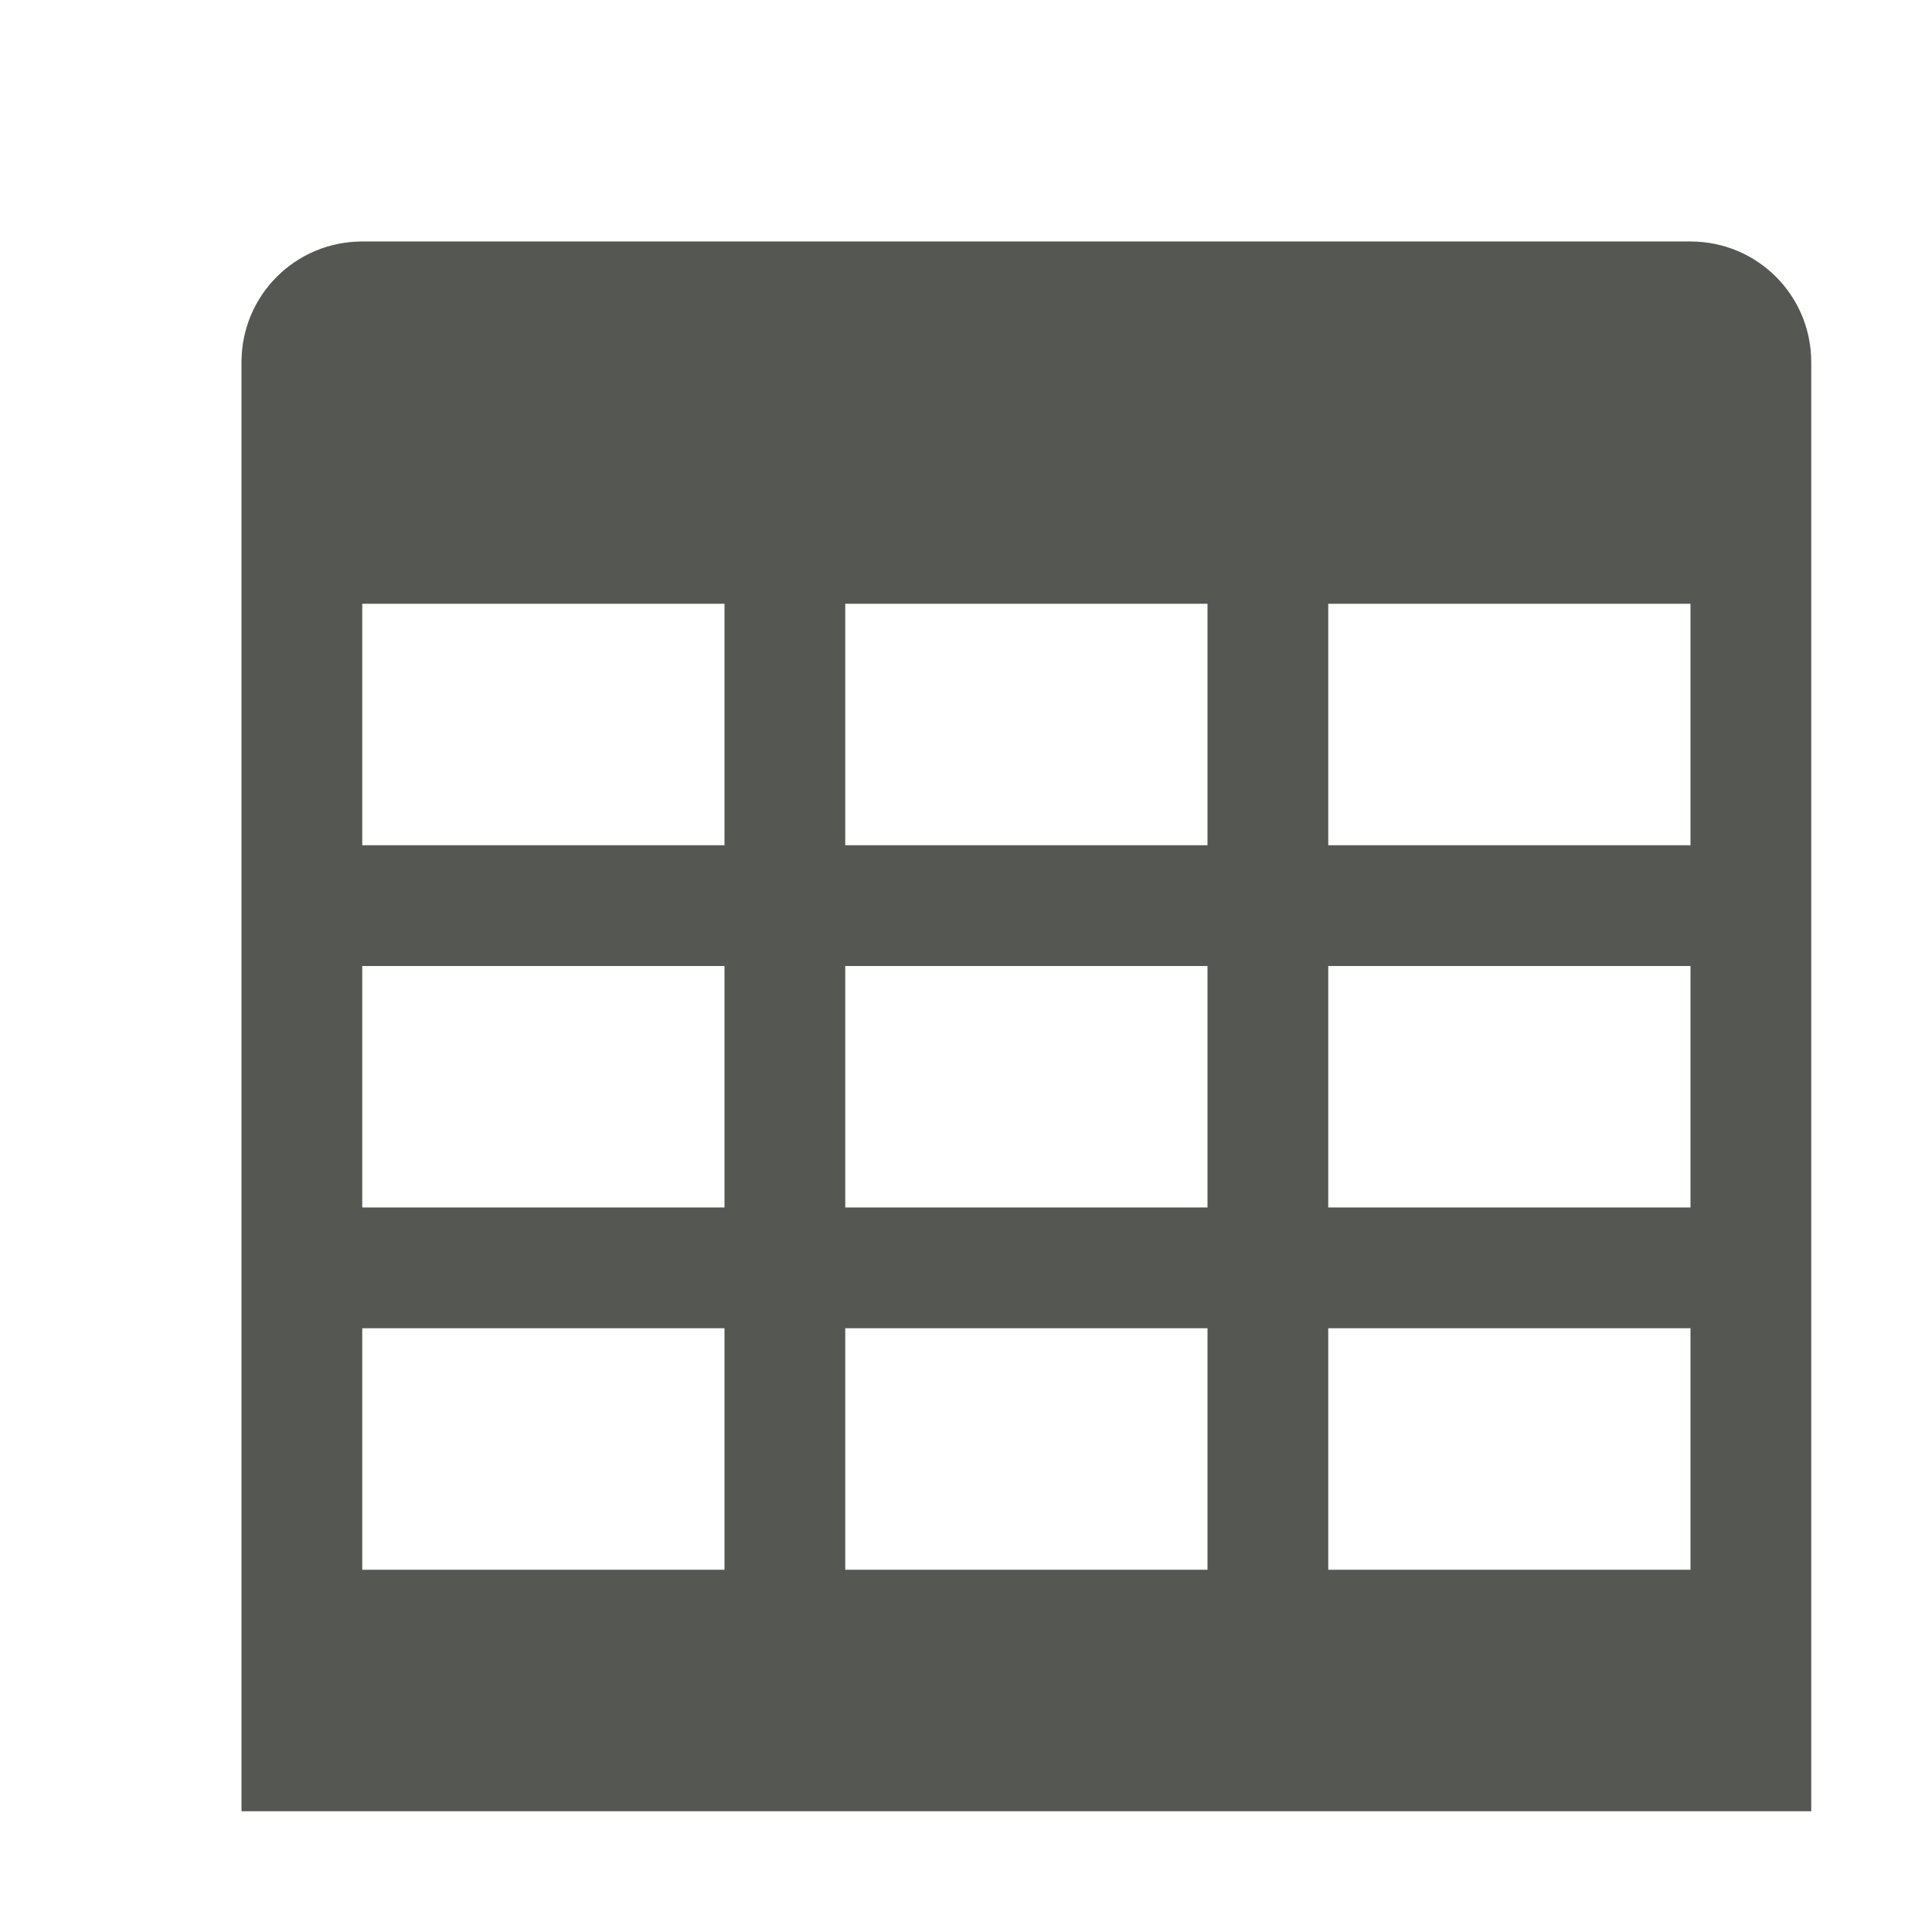
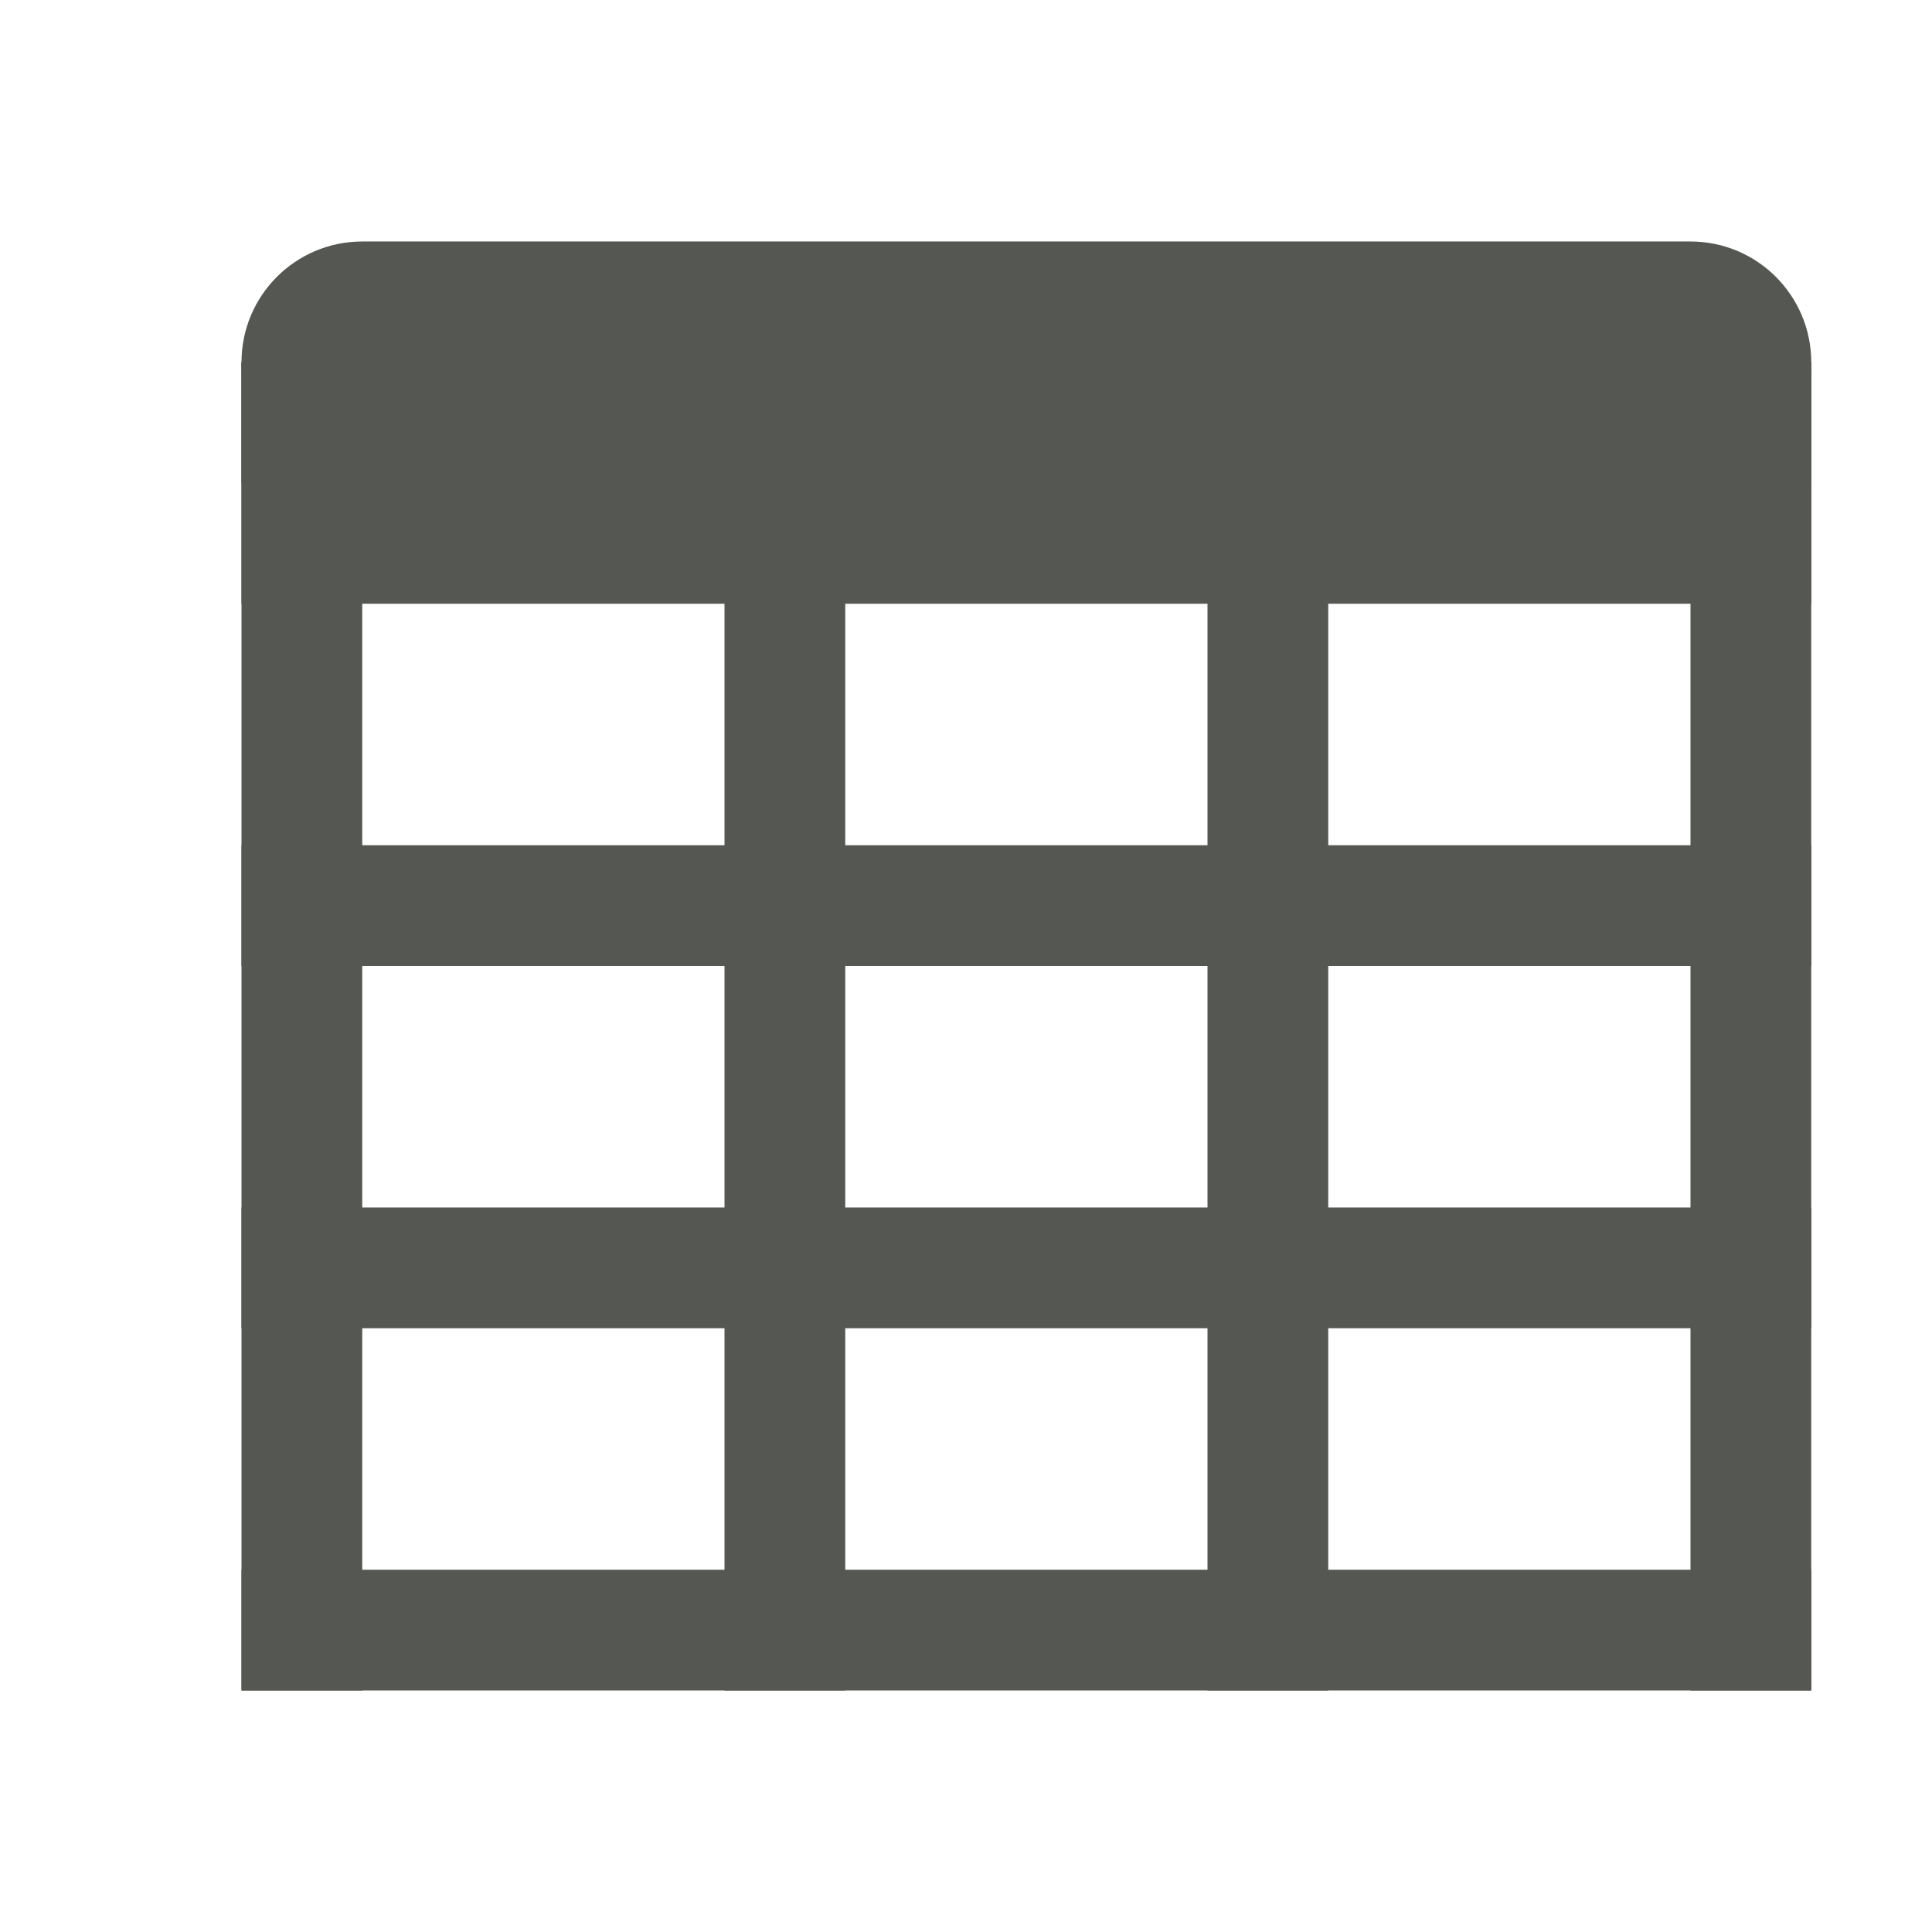
<svg xmlns="http://www.w3.org/2000/svg" width="16" height="16" id="svg3991" version="1.1">
  <defs id="defs3993" />
  <g id="layer1" transform="translate(0,-1036.362)">
-     <g style="display:inline" id="g4888" transform="translate(620,915)">
-       <path id="rect3998" d="m -617,123.362 c -0.554,0 -1,0.446 -1,1 l 0,2 0,2 0,1 0,2 0,1 0,2 0,1 0,1 8,0 1,0 3,0 1,0 0,-2 0,-9 0,-1 c 0,-0.554 -0.446,-1 -1,-1 l -11,0 z m 0,3 3,0 0,2 -3,0 0,-2 z m 4,0 3,0 0,2 -3,0 0,-2 z m 4,0 3,0 0,2 -3,0 0,-2 z m -8,3 3,0 0,2 -3,0 0,-2 z m 4,0 3,0 0,2 -3,0 0,-2 z m 4,0 3,0 0,2 -3,0 0,-2 z m -8,3 3,0 0,2 -3,0 0,-2 z m 4,0 3,0 0,2 -3,0 0,-2 z m 4,0 3,0 0,2 -3,0 0,-2 z" style="fill:#555753;stroke:none" />
-       <rect y="121.362" x="-620" height="16" width="16" id="rect4886" style="fill:none;stroke:none" />
+     <g transform="translate(601,919)" style="display:inline" id="g5777">
+       <rect y="117.362" x="-601" height="16" width="16" id="rect4886" style="fill:none;stroke:none" />
+       <rect y="124.362" x="-599" height="1" width="13" id="rect5694-0-3" style="fill:#555753" />
+       <rect y="120.362" x="-599" height="1" width="13" id="rect5694-7-1-89" style="fill:#555753;display:inline" />
+       <rect y="120.362" x="-599" height="2" width="13" id="rect5694-73-2-82" style="fill:#555753;display:inline" />
+       <rect ry="1" y="119.362" x="-599" height="2" width="13" id="rect5694-9-6-03" style="fill:#555753;display:inline" />
+       <rect y="120.362" x="-599" height="11" width="1" id="rect5694-733-5-6" style="fill:#555753;display:inline" />
+       <rect y="120.362" x="-587" height="11" width="1" id="rect5694-733-8-8-1" style="fill:#555753;display:inline" />
+       <rect y="120.362" x="-591" height="11" width="1" id="rect5694-733-0-2-2" style="fill:#555753;display:inline" />
+       <rect y="120.362" x="-595" height="11" width="1" id="rect5694-733-86-9-1" style="fill:#555753;display:inline" />
+       <rect y="127.362" x="-599" height="1" width="13" id="rect5694-0-3-4" style="fill:#555753;display:inline" />
+       <rect y="130.362" x="-599" height="1" width="13" id="rect5694-0-3-6" style="fill:#555753;display:inline" />
    </g>
  </g>
</svg>
